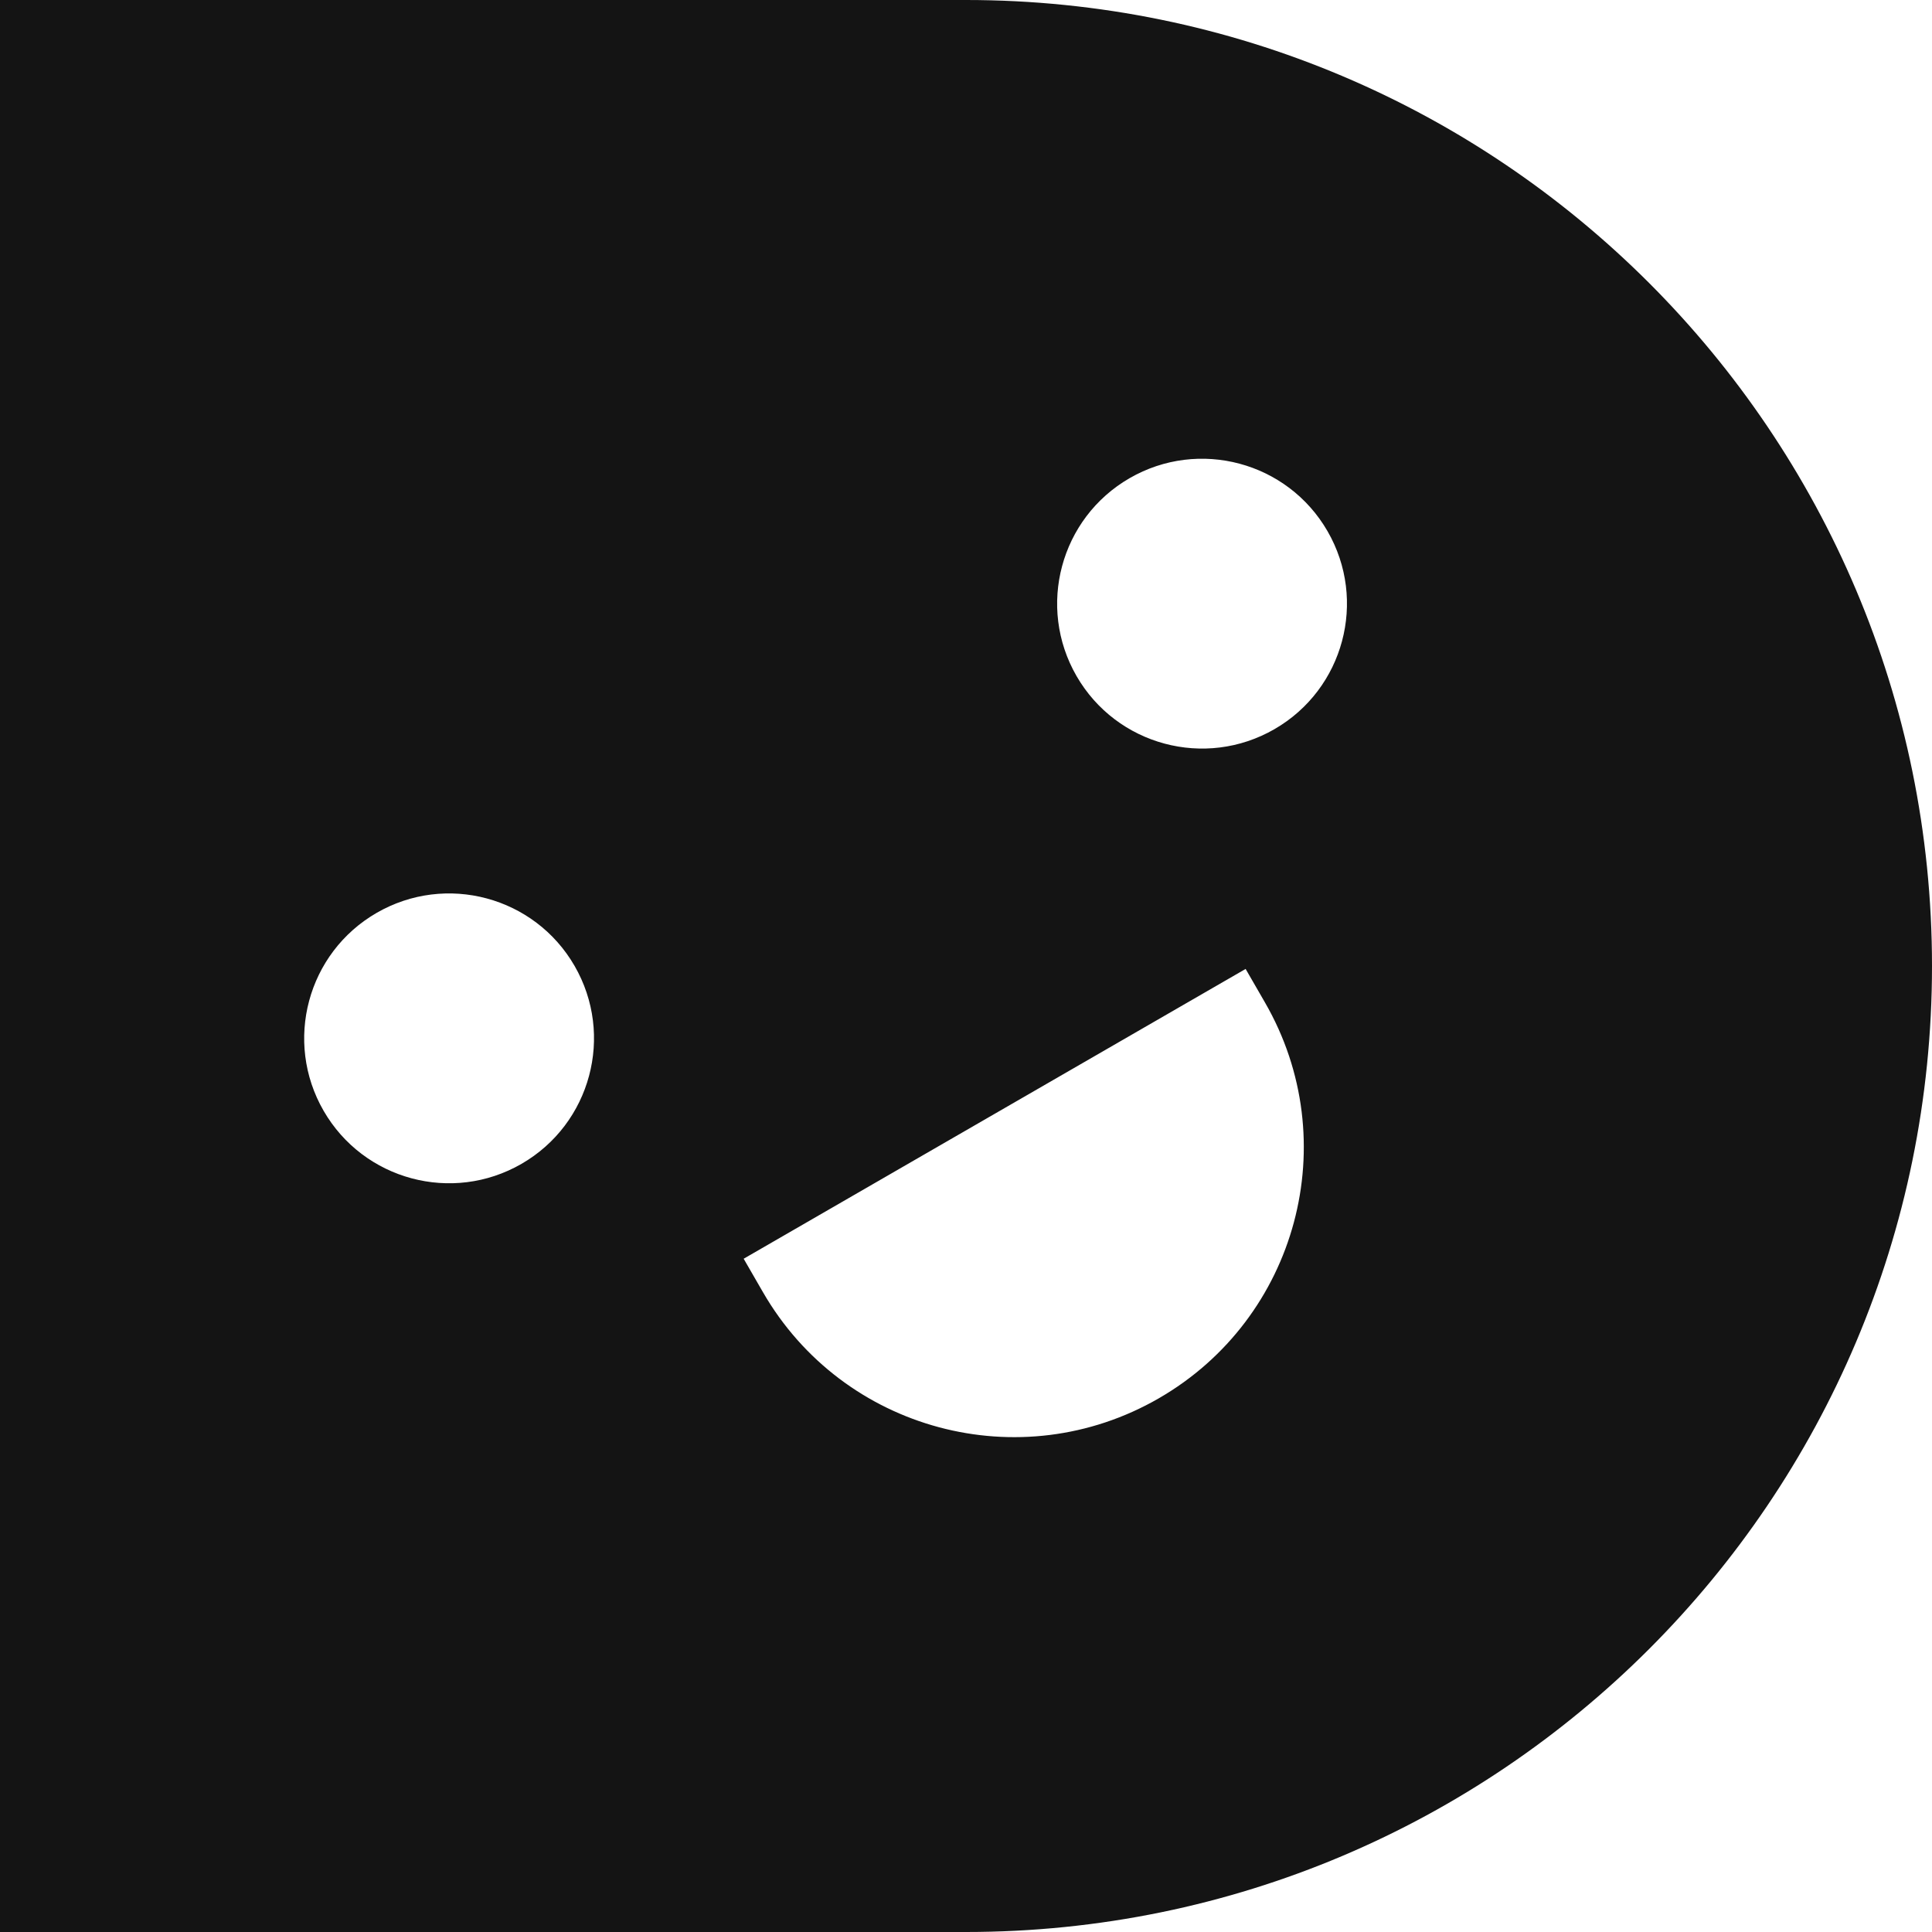
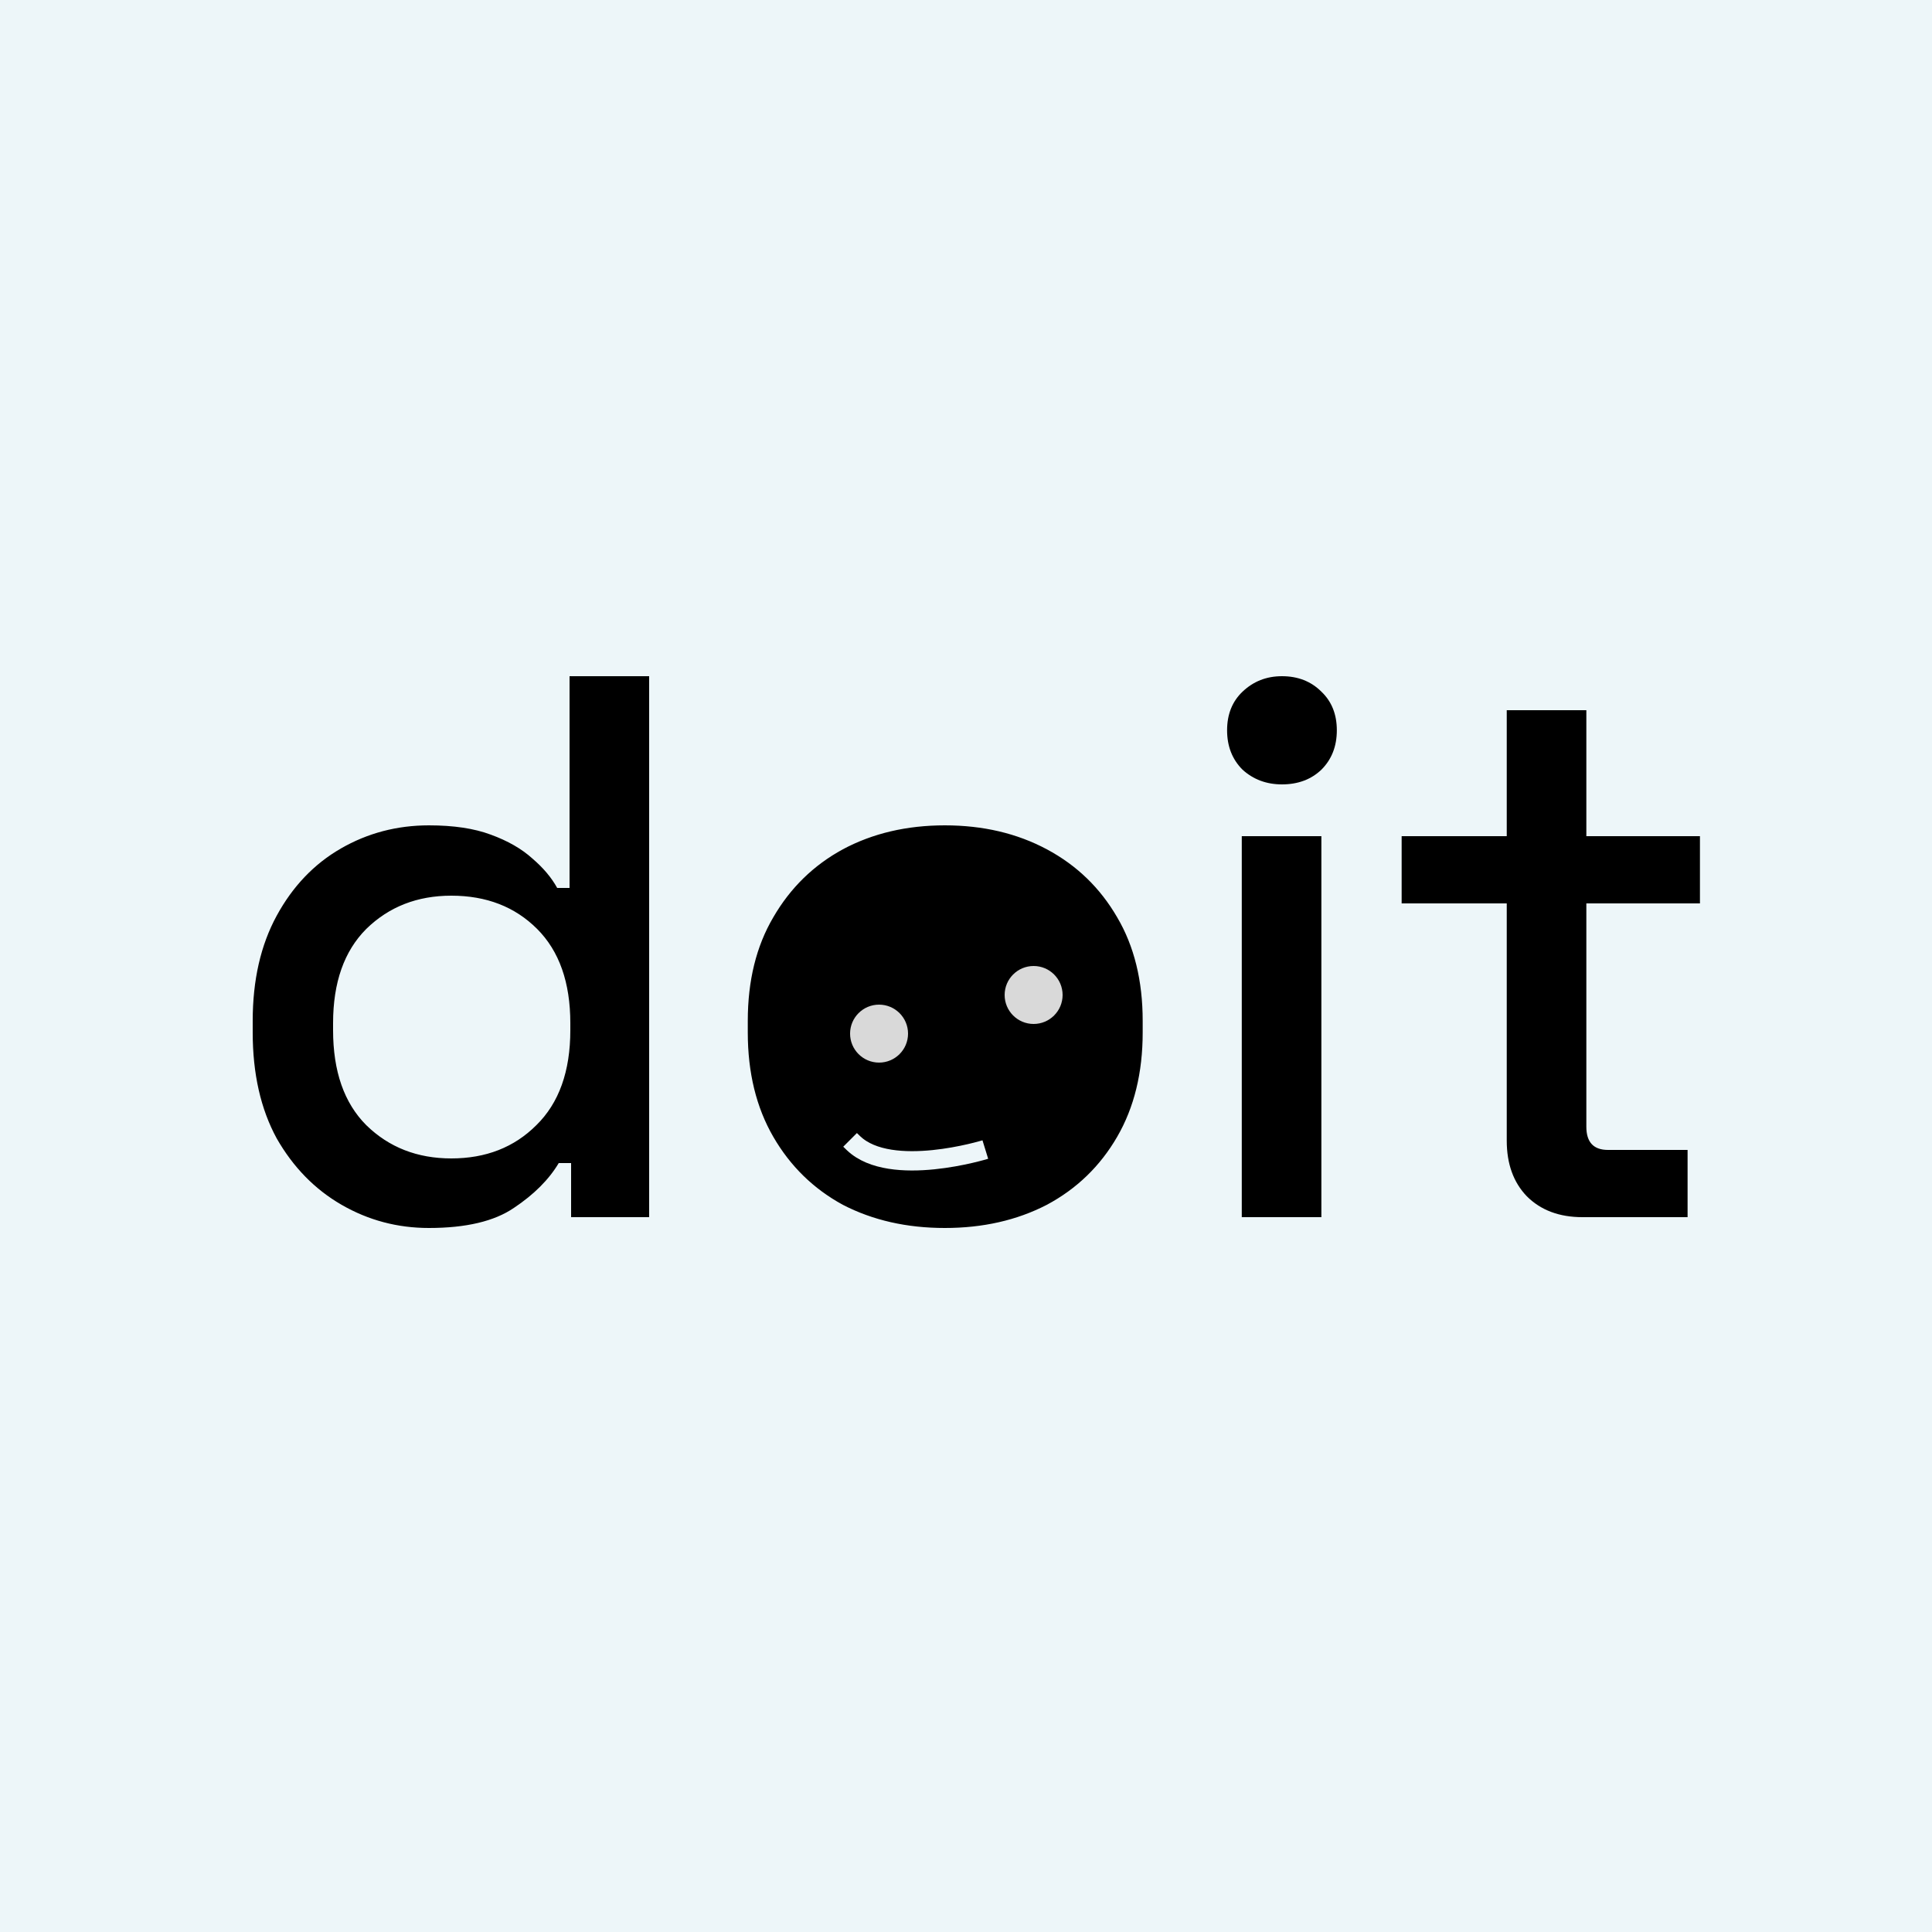
<svg xmlns="http://www.w3.org/2000/svg" width="100" height="100" viewBox="0 0 100 100" fill="none">
-   <path d="M50 0C77.614 0 100 22.386 100 50C100 77.614 77.614 100 50 100H0V0H50ZM38.492 65.152L39.492 66.885C43.634 74.059 52.808 76.517 59.982 72.375C67.157 68.233 69.615 59.059 65.473 51.885L64.473 50.152L38.492 65.152ZM29.74 49.995C27.669 46.408 23.082 45.179 19.495 47.25C15.908 49.321 14.679 53.908 16.75 57.495C18.821 61.082 23.408 62.311 26.995 60.24C30.582 58.169 31.811 53.582 29.74 49.995ZM68.713 27.495C66.642 23.908 62.055 22.679 58.468 24.75C54.881 26.821 53.652 31.408 55.723 34.995C57.794 38.582 62.381 39.811 65.968 37.74C69.555 35.669 70.784 31.082 68.713 27.495Z" fill="#141414" />
+   <rect width="100" height="100" fill="#EDF6F9" />
+   <path d="M22.2 63.56C20.573 63.56 19.067 63.16 17.68 62.36C16.293 61.56 15.173 60.413 14.32 58.92C13.493 57.4 13.08 55.573 13.08 53.44V52.84C13.08 50.733 13.493 48.92 14.32 47.4C15.147 45.88 16.253 44.72 17.64 43.92C19.027 43.12 20.547 42.72 22.2 42.72C23.48 42.72 24.547 42.88 25.4 43.2C26.28 43.52 27 43.933 27.56 44.44C28.12 44.92 28.547 45.427 28.84 45.96H29.48V35H33.6V63H29.56V60.2H28.92C28.413 61.053 27.64 61.827 26.6 62.52C25.587 63.213 24.12 63.56 22.2 63.56ZM23.36 59.96C25.147 59.96 26.613 59.387 27.76 58.24C28.933 57.093 29.52 55.453 29.52 53.32V52.96C29.52 50.853 28.947 49.227 27.8 48.08C26.653 46.933 25.173 46.36 23.36 46.36C21.6 46.36 20.133 46.933 18.96 48.08C17.813 49.227 17.24 50.853 17.24 52.96V53.32C17.24 55.453 17.813 57.093 18.96 58.24C20.133 59.387 21.6 59.96 23.36 59.96ZM48.905 63.56C46.932 63.56 45.172 63.16 43.625 62.36C42.105 61.533 40.905 60.36 40.025 58.84C39.145 57.32 38.705 55.52 38.705 53.44V52.84C38.705 50.76 39.145 48.973 40.025 47.48C40.905 45.96 42.105 44.787 43.625 43.96C45.172 43.133 46.932 42.72 48.905 42.72C50.878 42.72 52.638 43.133 54.185 43.96C55.732 44.787 56.945 45.96 57.825 47.48C58.705 48.973 59.145 50.76 59.145 52.84V53.44C59.145 55.52 58.705 57.32 57.825 58.84C56.945 60.36 55.732 61.533 54.185 62.36C52.638 63.16 50.878 63.56 48.905 63.56ZM48.905 59.88C50.718 59.88 52.185 59.307 53.305 58.16C54.452 56.987 55.025 55.373 55.025 53.32V52.96C55.025 50.907 54.465 49.307 53.345 48.16C52.225 46.987 50.745 46.4 48.905 46.4C47.118 46.4 45.652 46.987 44.505 48.16C43.385 49.307 42.825 50.907 42.825 52.96V53.32C42.825 55.373 43.385 56.987 44.505 58.16C45.652 59.307 47.118 59.88 48.905 59.88ZM64.274 63V43.28H68.394V63H64.274ZM66.354 40.6C65.554 40.6 64.874 40.347 64.314 39.84C63.781 39.307 63.514 38.627 63.514 37.8C63.514 36.973 63.781 36.307 64.314 35.8C64.874 35.267 65.554 35 66.354 35C67.181 35 67.861 35.267 68.394 35.8C68.928 36.307 69.194 36.973 69.194 37.8C69.194 38.627 68.928 39.307 68.394 39.84C67.861 40.347 67.181 40.6 66.354 40.6ZM81.909 63C80.709 63 79.749 62.64 79.029 61.92C78.335 61.2 77.989 60.24 77.989 59.04V46.76H72.549V43.28H77.989V36.76H82.109V43.28H87.989V46.76H82.109V58.32C82.109 59.12 82.482 59.52 83.229 59.52H87.349V63H81.909Z" fill="black" />
+   <ellipse cx="49" cy="53.5" rx="7" ry="7.5" fill="black" />
+   <circle cx="45.5" cy="53.5" r="1.5" fill="#D9D9D9" />
+   <circle cx="53.5" cy="51.5" r="1.5" fill="#D9D9D9" />
+   <path d="M51 59.5C51 59.5 46.114 61.009 44.184 59.178C44.066 59.066 44 59 44 59" stroke="#EDF6F9" />
</svg>
